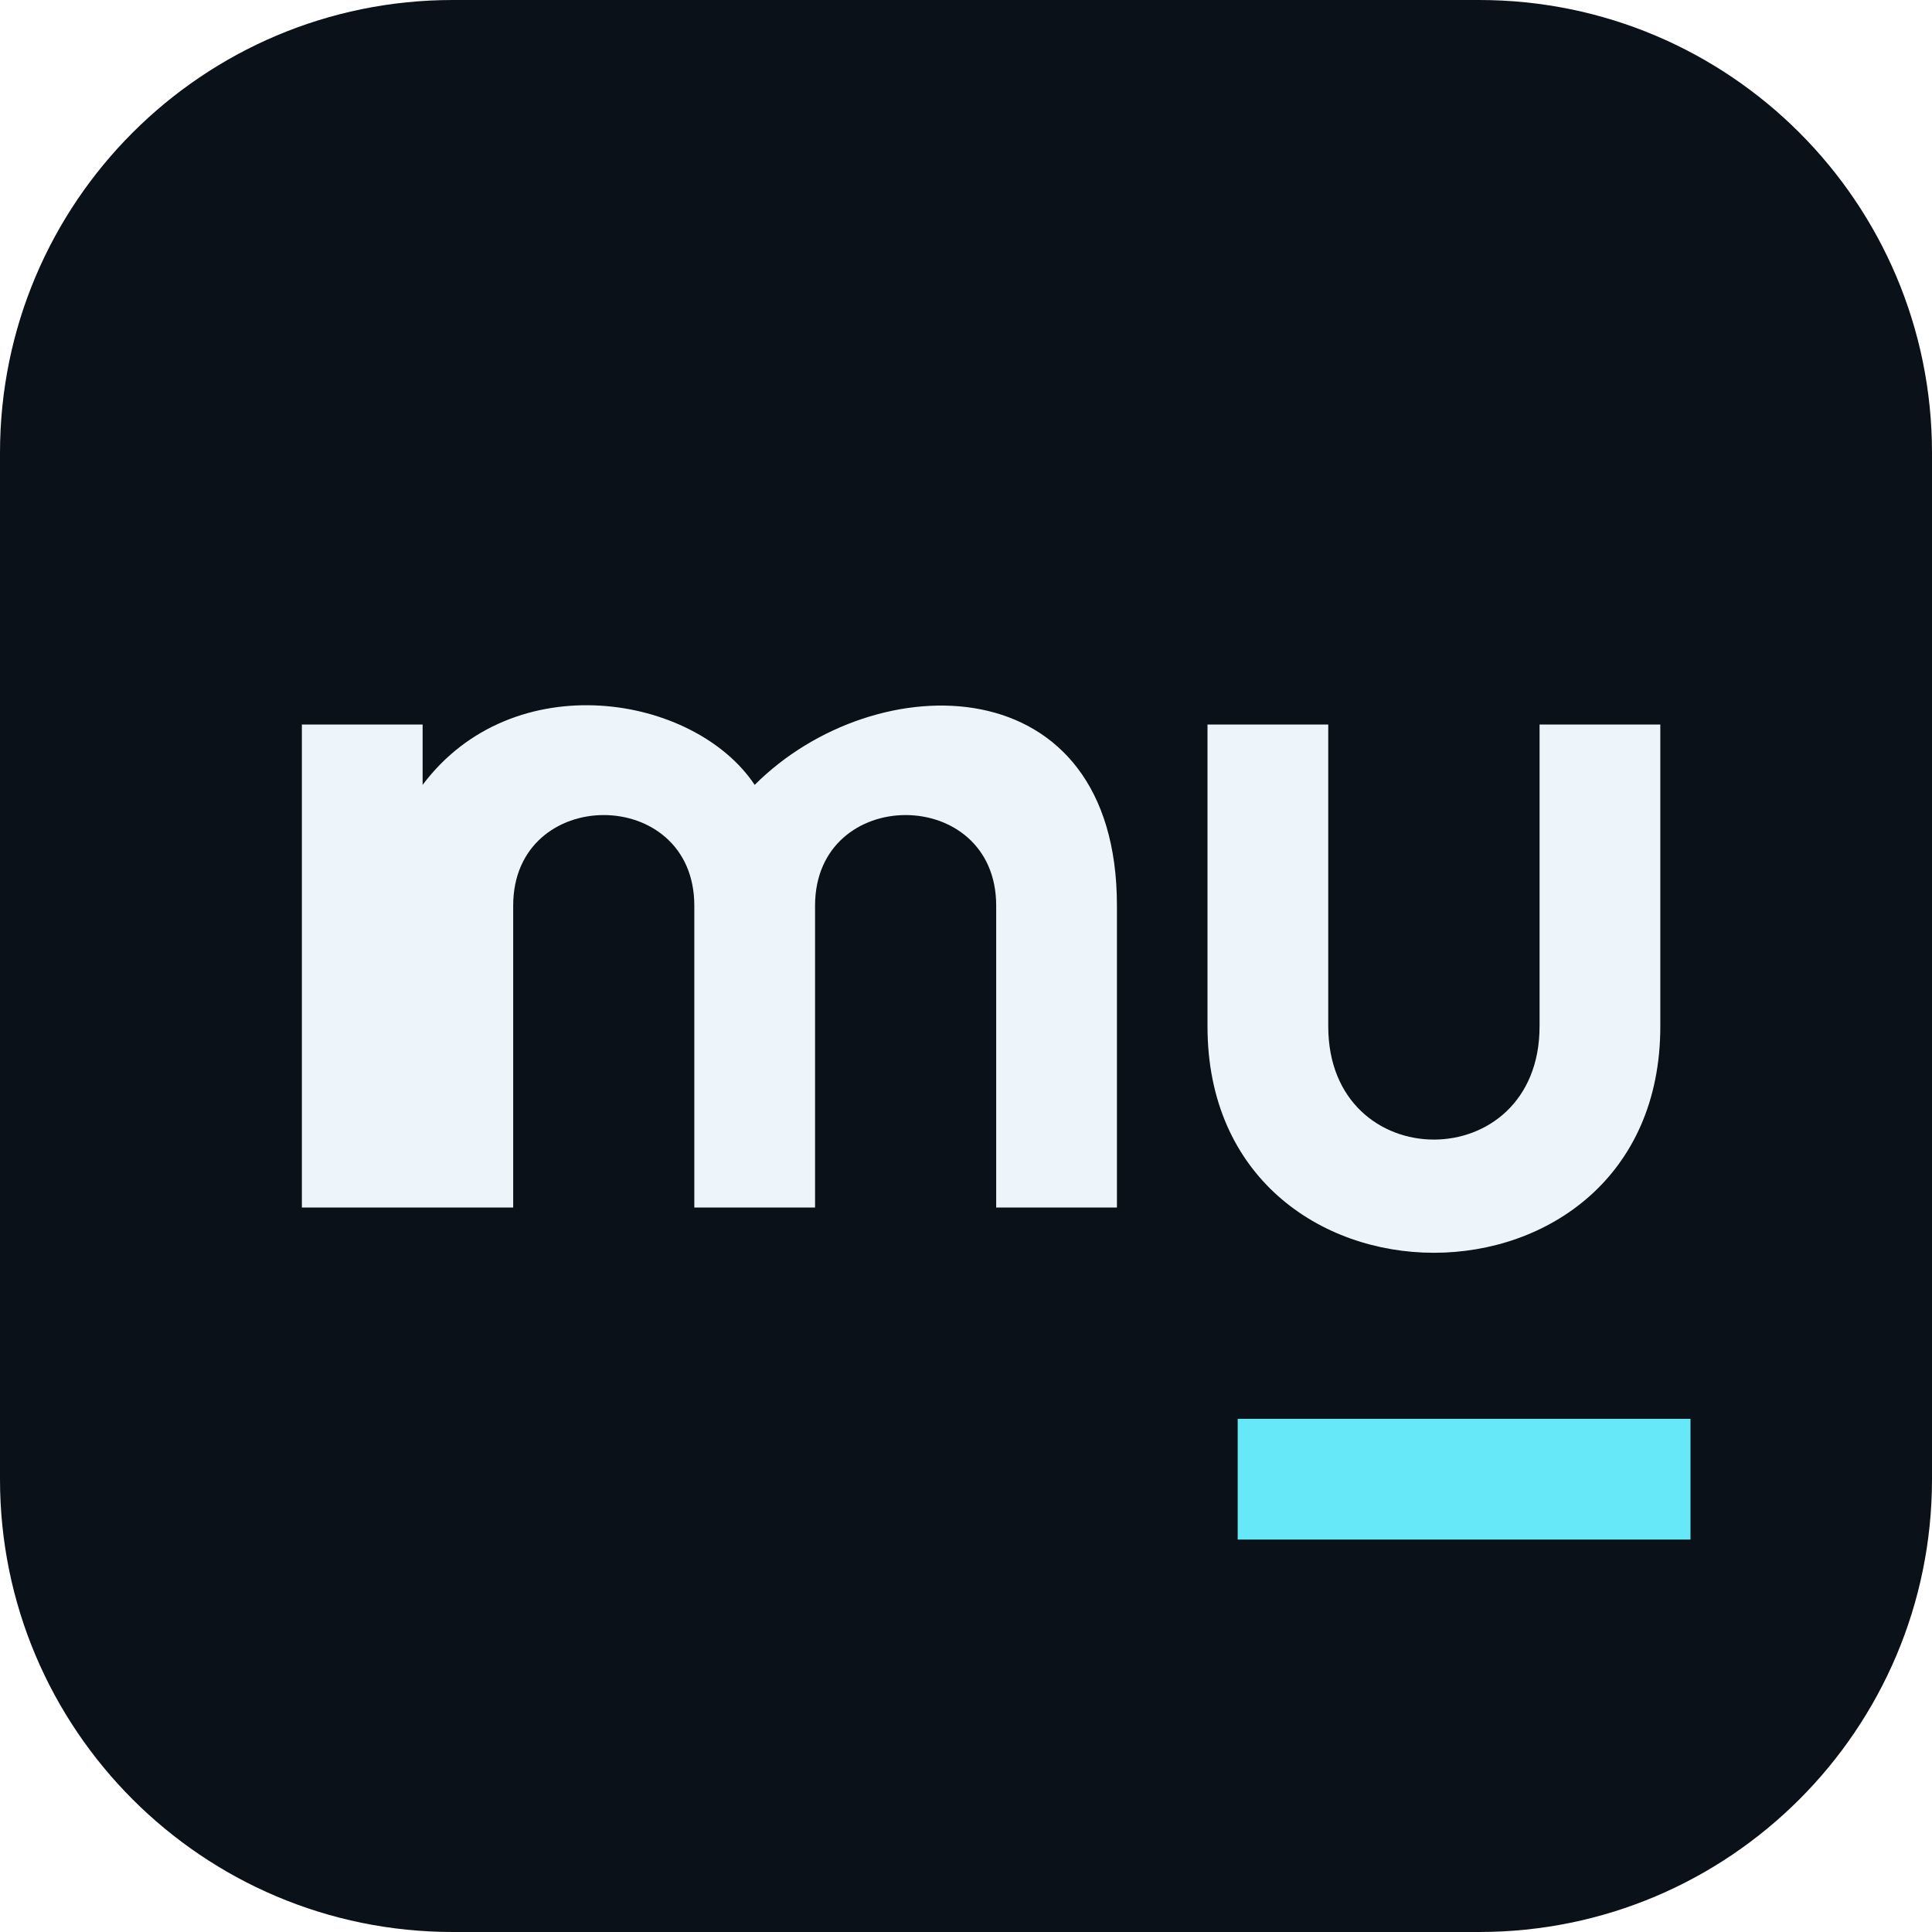
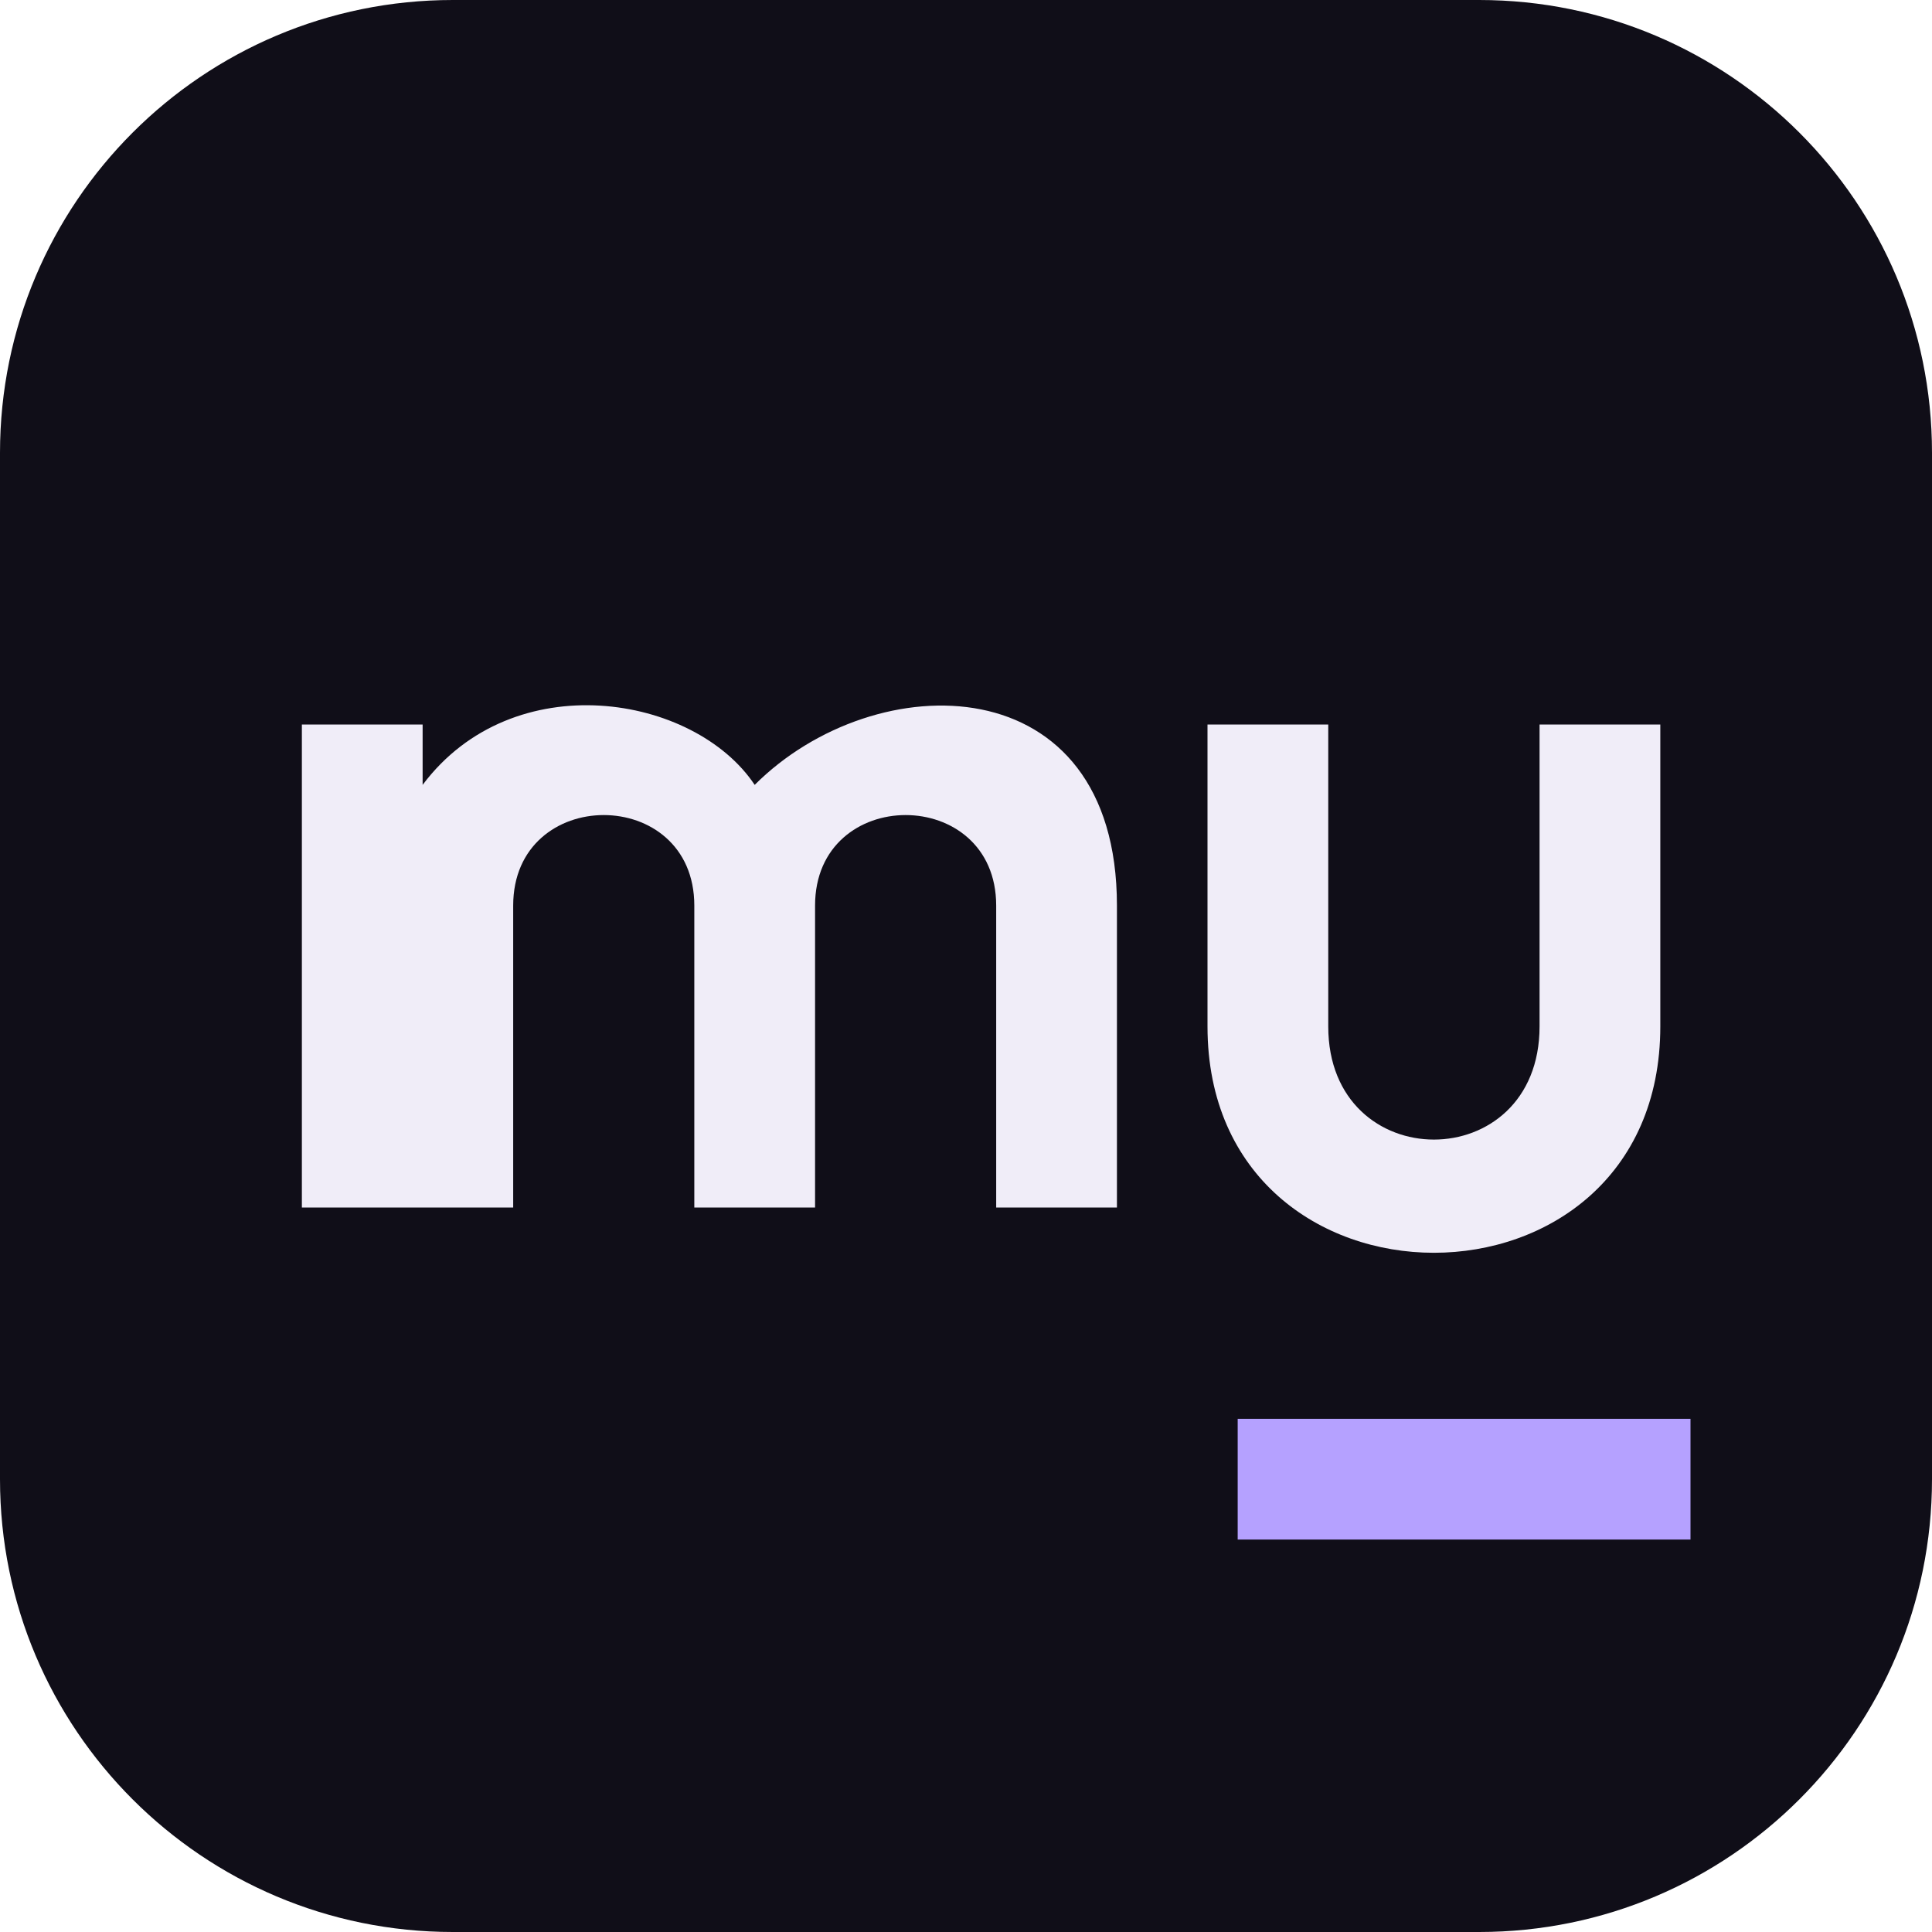
<svg xmlns="http://www.w3.org/2000/svg" viewBox="0 0 64 64">
-   <rect width="64" height="64" rx="15" fill="#0b1118" />
-   <path d="M10 40V24h4v2c3-4 9-3 11 0 4-4 12-4 12 4v10h-4V30c0-4-6-4-6 0v10h-4V30c0-4-6-4-6 0v10zm30-16h4v10c0 5 7 5 7 0V24h4v10c0 10-15 10-15 0z" fill="#edf5fa" />
-   <path d="M41 47h15v4H41z" fill="#67e8f9" />
+   <rect width="64" height="64" rx="15" fill="#100e18" />
+   <path d="M10 40V24h4v2c3-4 9-3 11 0 4-4 12-4 12 4v10h-4V30c0-4-6-4-6 0v10h-4V30c0-4-6-4-6 0v10zm30-16h4v10c0 5 7 5 7 0V24h4v10c0 10-15 10-15 0z" fill="#f0edf8" />
+   <path d="M41 47h15v4H41z" fill="#b5a1ff" />
</svg>
